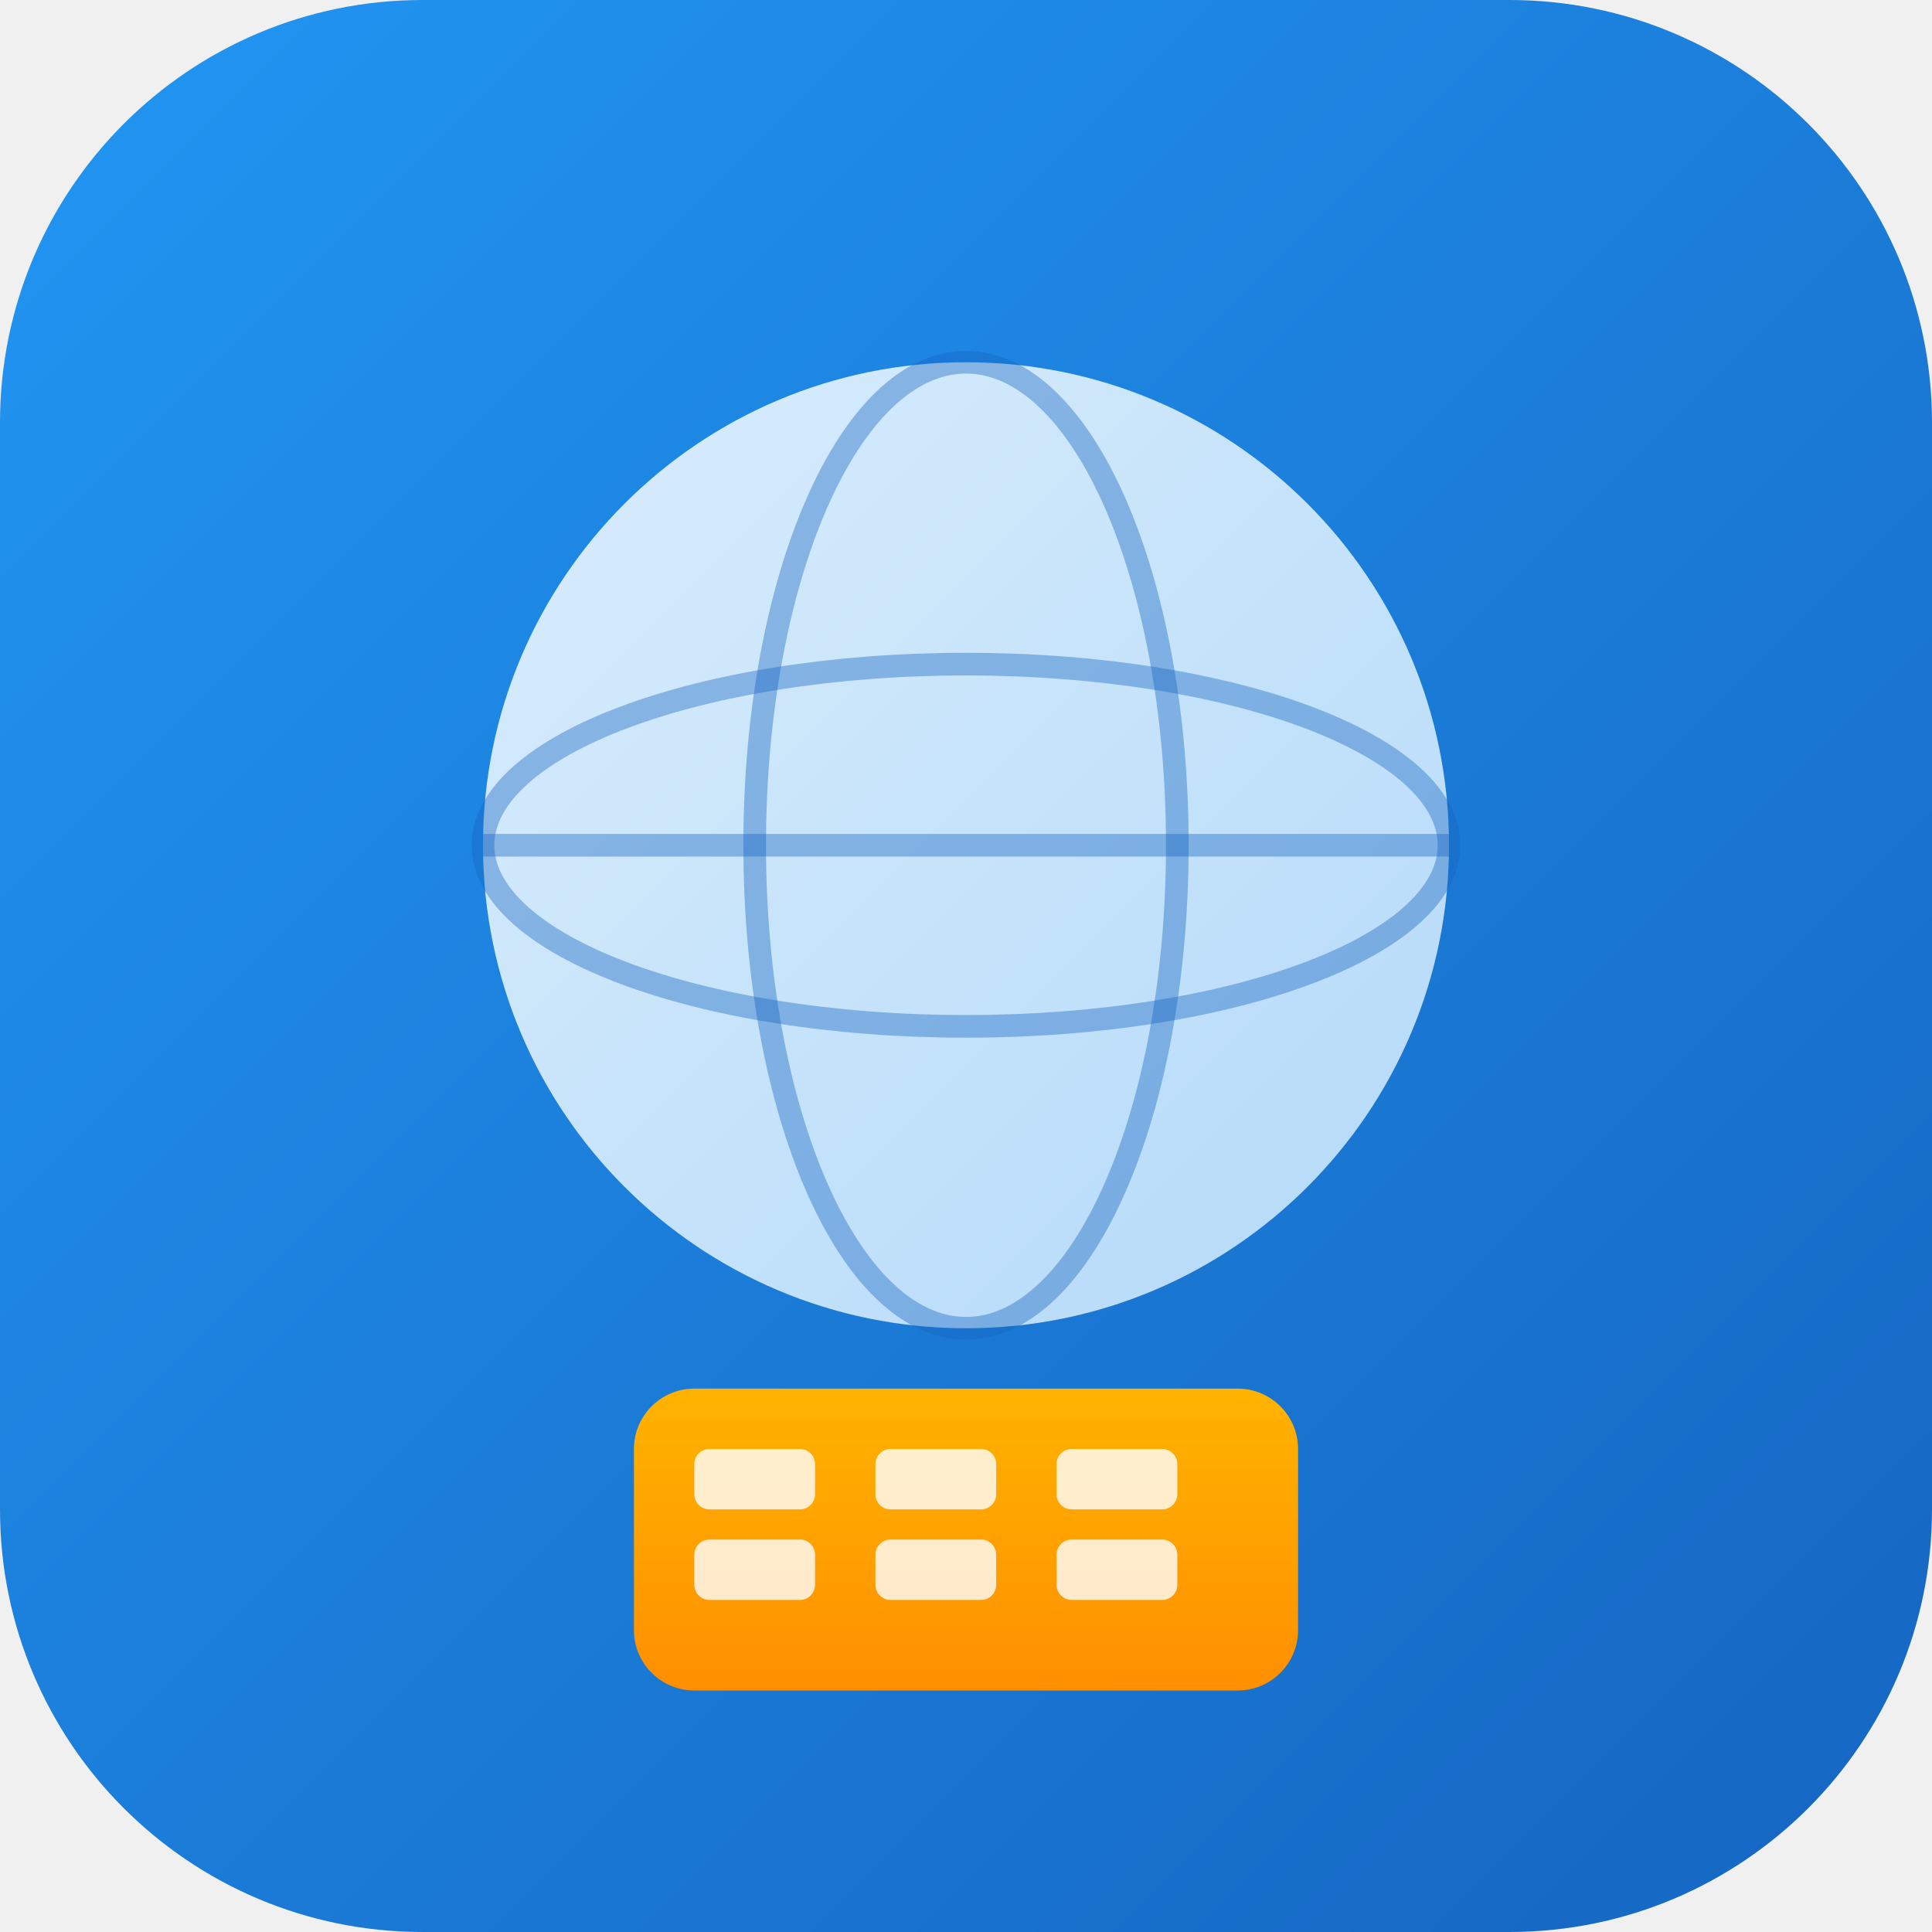
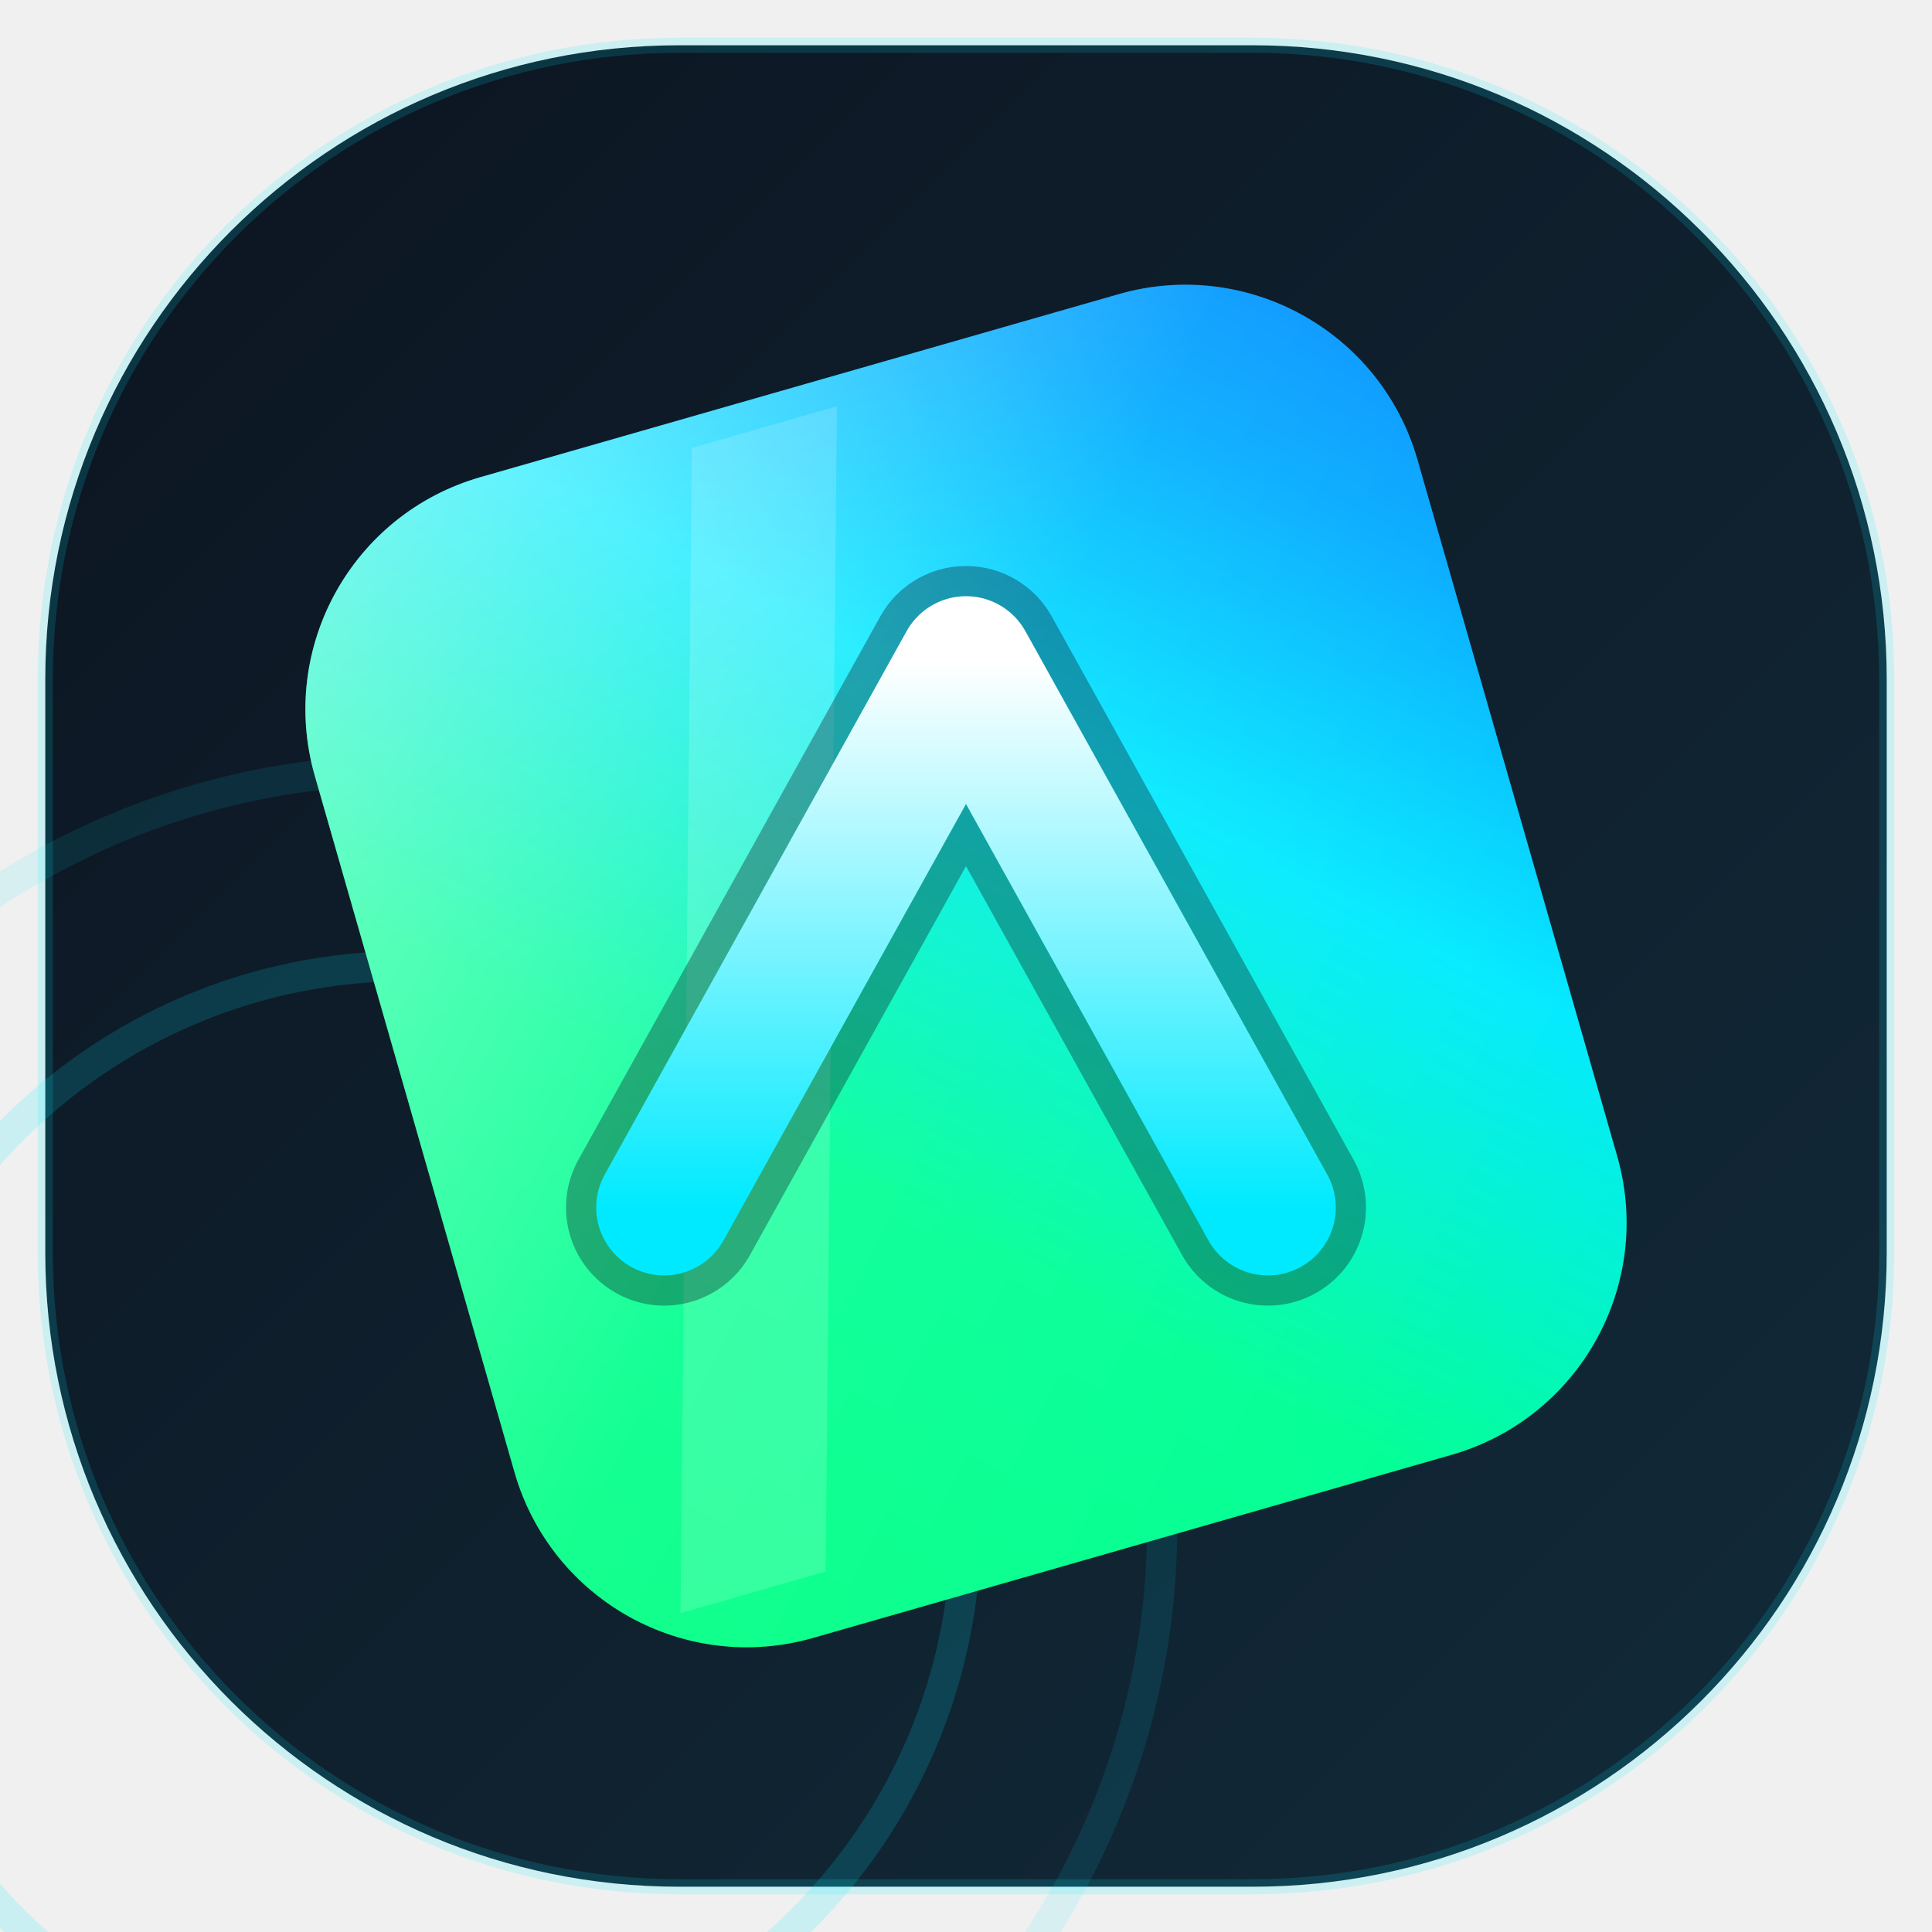
- <svg xmlns="http://www.w3.org/2000/svg" viewBox="0 0 128 128">
+ <svg xmlns="http://www.w3.org/2000/svg" width="128" height="128" viewBox="0 0 128 128">
  <defs>
-     <linearGradient id="bg" x1="0" y1="0" x2="1" y2="1">
-       <stop offset="0" stop-color="#2196F3" />
-       <stop offset="1" stop-color="#1565C0" />
+     <linearGradient id="bg" x1="0" y1="0" x2="128" y2="128" gradientUnits="userSpaceOnUse">
+       <stop offset="0" stop-color="#0c1420" />
+       <stop offset="1" stop-color="#122b3a" />
    </linearGradient>
-     <linearGradient id="globe" x1="0" y1="0" x2="1" y2="1">
-       <stop offset="0" stop-color="#E3F2FD" />
-       <stop offset="1" stop-color="#BBDEFB" />
+     <linearGradient id="mirror" x1="24" y1="104" x2="104" y2="20" gradientUnits="userSpaceOnUse">
+       <stop offset="0" stop-color="#00FF80" />
+       <stop offset="0.35" stop-color="#00FF95" />
+       <stop offset="0.62" stop-color="#00EAFF" />
+       <stop offset="0.82" stop-color="#00A9FF" />
+       <stop offset="1" stop-color="#0080FF" />
    </linearGradient>
-     <linearGradient id="serv" x1="0" y1="0" x2="0" y2="1">
-       <stop offset="0" stop-color="#FFB300" />
-       <stop offset="1" stop-color="#FF8F00" />
+     <linearGradient id="glassSheen" x1="0" y1="0" x2="1" y2="1">
+       <stop offset="0" stop-color="#ffffff" stop-opacity="0.5" />
+       <stop offset="0.45" stop-color="#ffffff" stop-opacity="0.08" />
+       <stop offset="1" stop-color="#ffffff" stop-opacity="0" />
+     </linearGradient>
+     <linearGradient id="chevronGrad" x1="0" y1="1" x2="0" y2="0">
+       <stop offset="0" stop-color="#00EAFF" />
+       <stop offset="1" stop-color="#ffffff" />
    </linearGradient>
  </defs>
-   <rect width="128" height="128" rx="28" fill="url(#bg)" />
-   <circle cx="64" cy="56" r="32" fill="url(#globe)" opacity="0.95" />
-   <ellipse cx="64" cy="56" rx="32" ry="12" fill="none" stroke="#1565C0" stroke-width="1.5" opacity="0.4" />
-   <line x1="32" y1="56" x2="96" y2="56" stroke="#1565C0" stroke-width="1.5" opacity="0.4" />
-   <ellipse cx="64" cy="56" rx="14" ry="32" fill="none" stroke="#1565C0" stroke-width="1.5" opacity="0.4" />
-   <rect x="42" y="92" width="44" height="20" rx="4" fill="url(#serv)" />
-   <rect x="46" y="96" width="8" height="4" rx="1" fill="#FFF" opacity="0.8" />
-   <rect x="58" y="96" width="8" height="4" rx="1" fill="#FFF" opacity="0.8" />
-   <rect x="70" y="96" width="8" height="4" rx="1" fill="#FFF" opacity="0.8" />
-   <rect x="46" y="102" width="8" height="4" rx="1" fill="#FFF" opacity="0.8" />
-   <rect x="58" y="102" width="8" height="4" rx="1" fill="#FFF" opacity="0.8" />
-   <rect x="70" y="102" width="8" height="4" rx="1" fill="#FFF" opacity="0.8" />
+   <rect x="3" y="3" width="122" height="122" rx="42" fill="url(#bg)" />
+   <rect x="3" y="3" width="122" height="122" rx="42" fill="none" stroke="#00EAFF" stroke-opacity="0.15" stroke-width="1" />
+   <circle cx="27" cy="101" r="50" fill="none" stroke="#00EAFF" stroke-opacity="0.10" stroke-width="2" />
+   <circle cx="27" cy="101" r="37" fill="none" stroke="#00EAFF" stroke-opacity="0.16" stroke-width="2" />
+   <g transform="rotate(-16 64 64)">
+     <rect x="26" y="24" width="76" height="80" rx="16" fill="url(#mirror)" />
+     <rect x="26" y="24" width="76" height="80" rx="16" fill="url(#glassSheen)" />
+     <path d="M34 100 L56 26 L66 26 L44 100 Z" fill="#ffffff" fill-opacity="0.16" />
+   </g>
+   <path d="M44 80 L64 44 L84 80" stroke="#0c1420" stroke-opacity="0.35" stroke-width="13" stroke-linecap="round" stroke-linejoin="round" fill="none" />
+   <path d="M44 80 L64 44 L84 80" stroke="url(#chevronGrad)" stroke-width="9" stroke-linecap="round" stroke-linejoin="round" fill="none" />
</svg>
